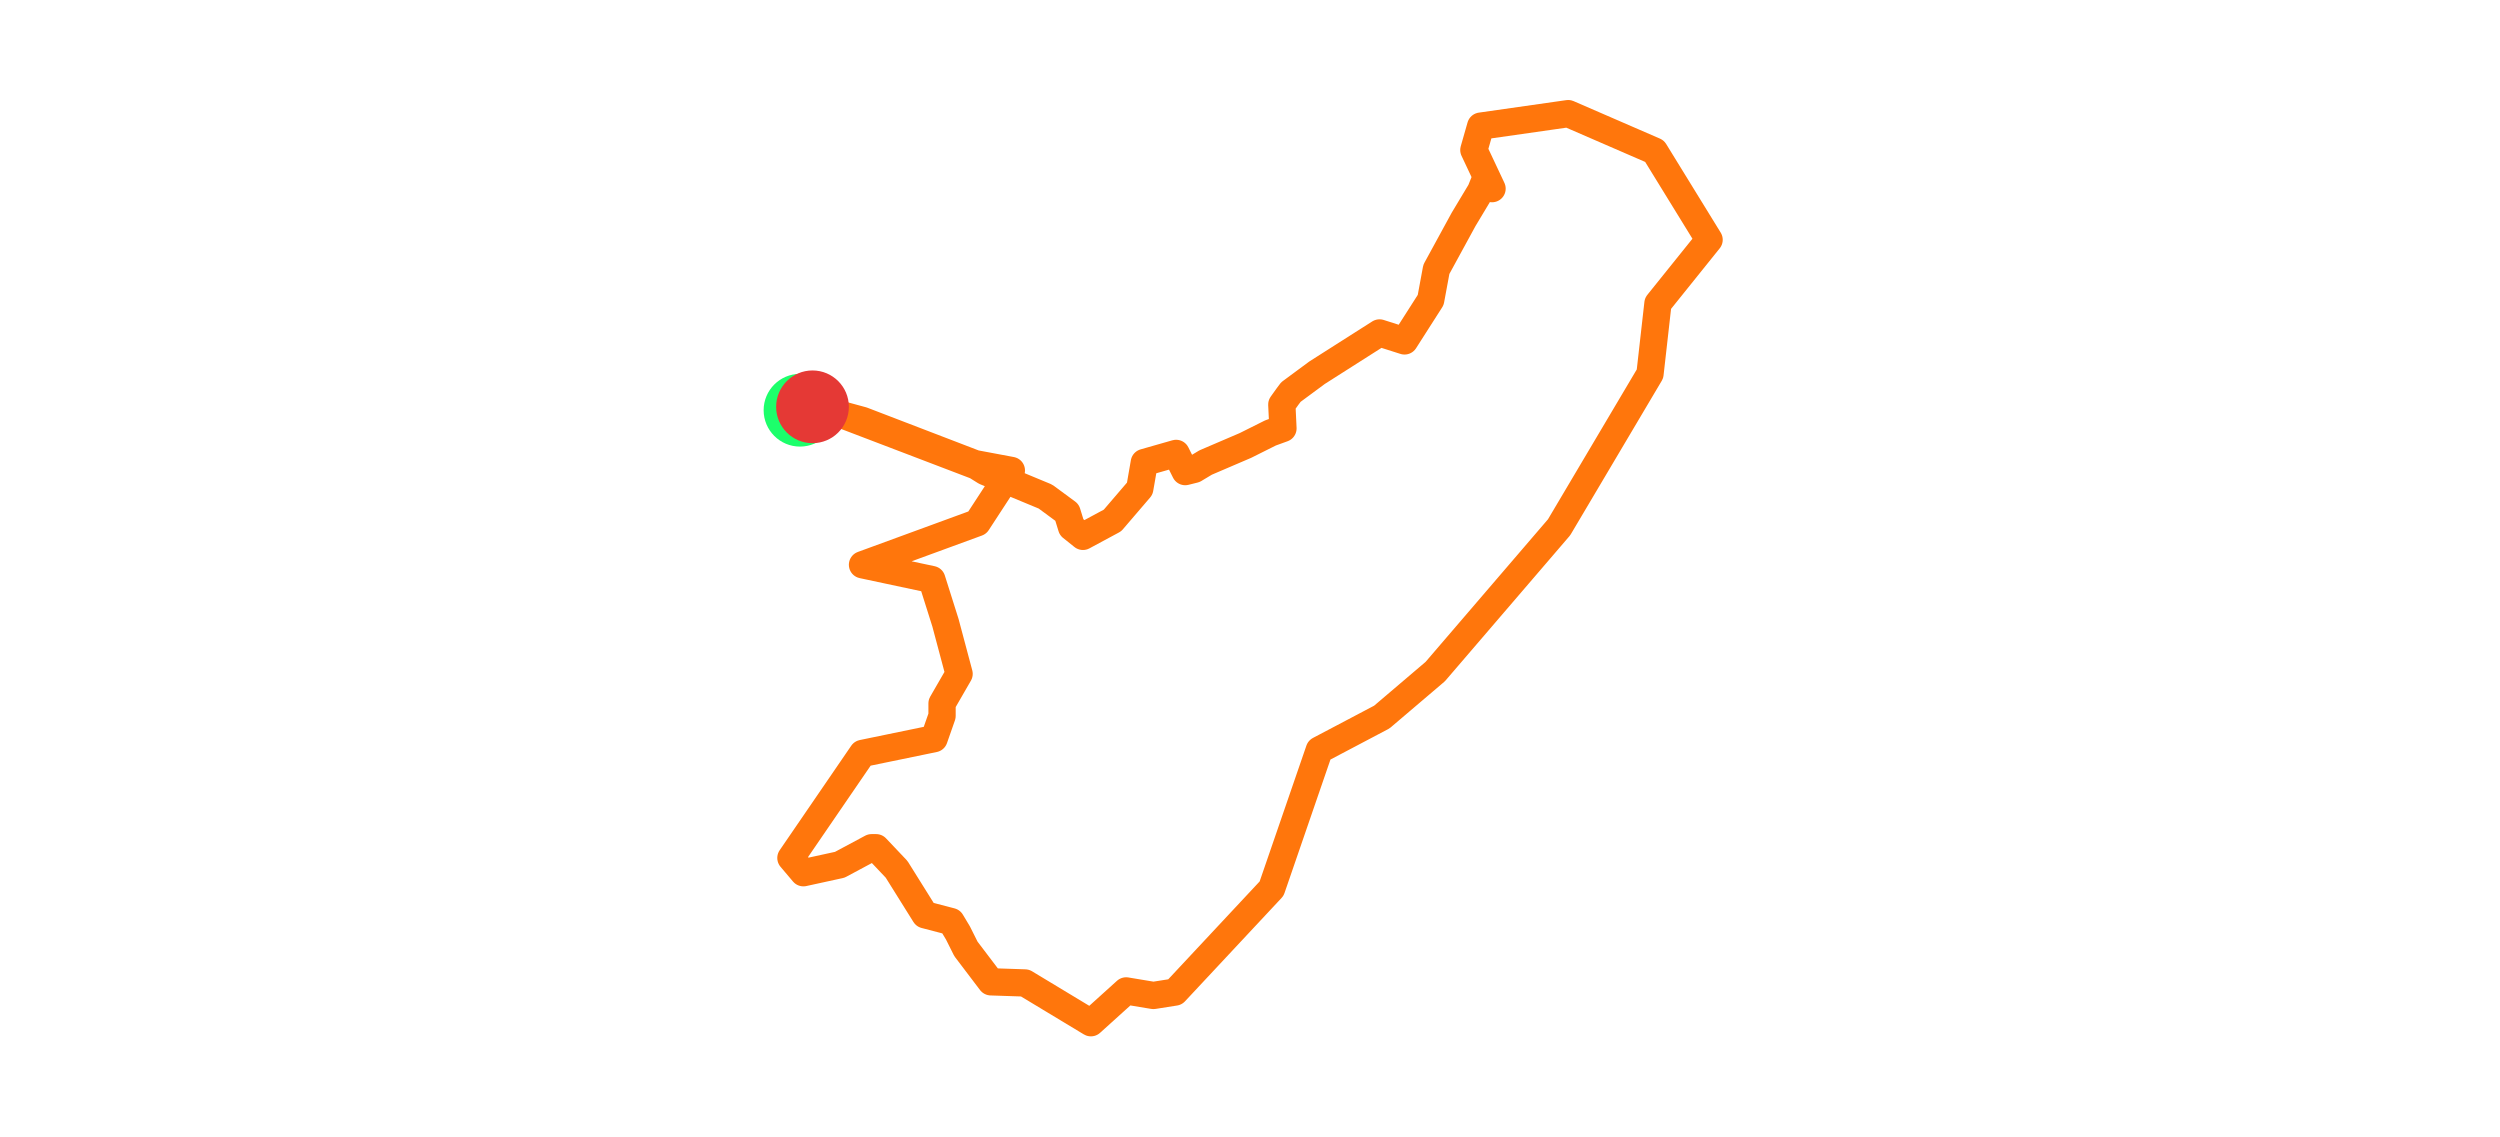
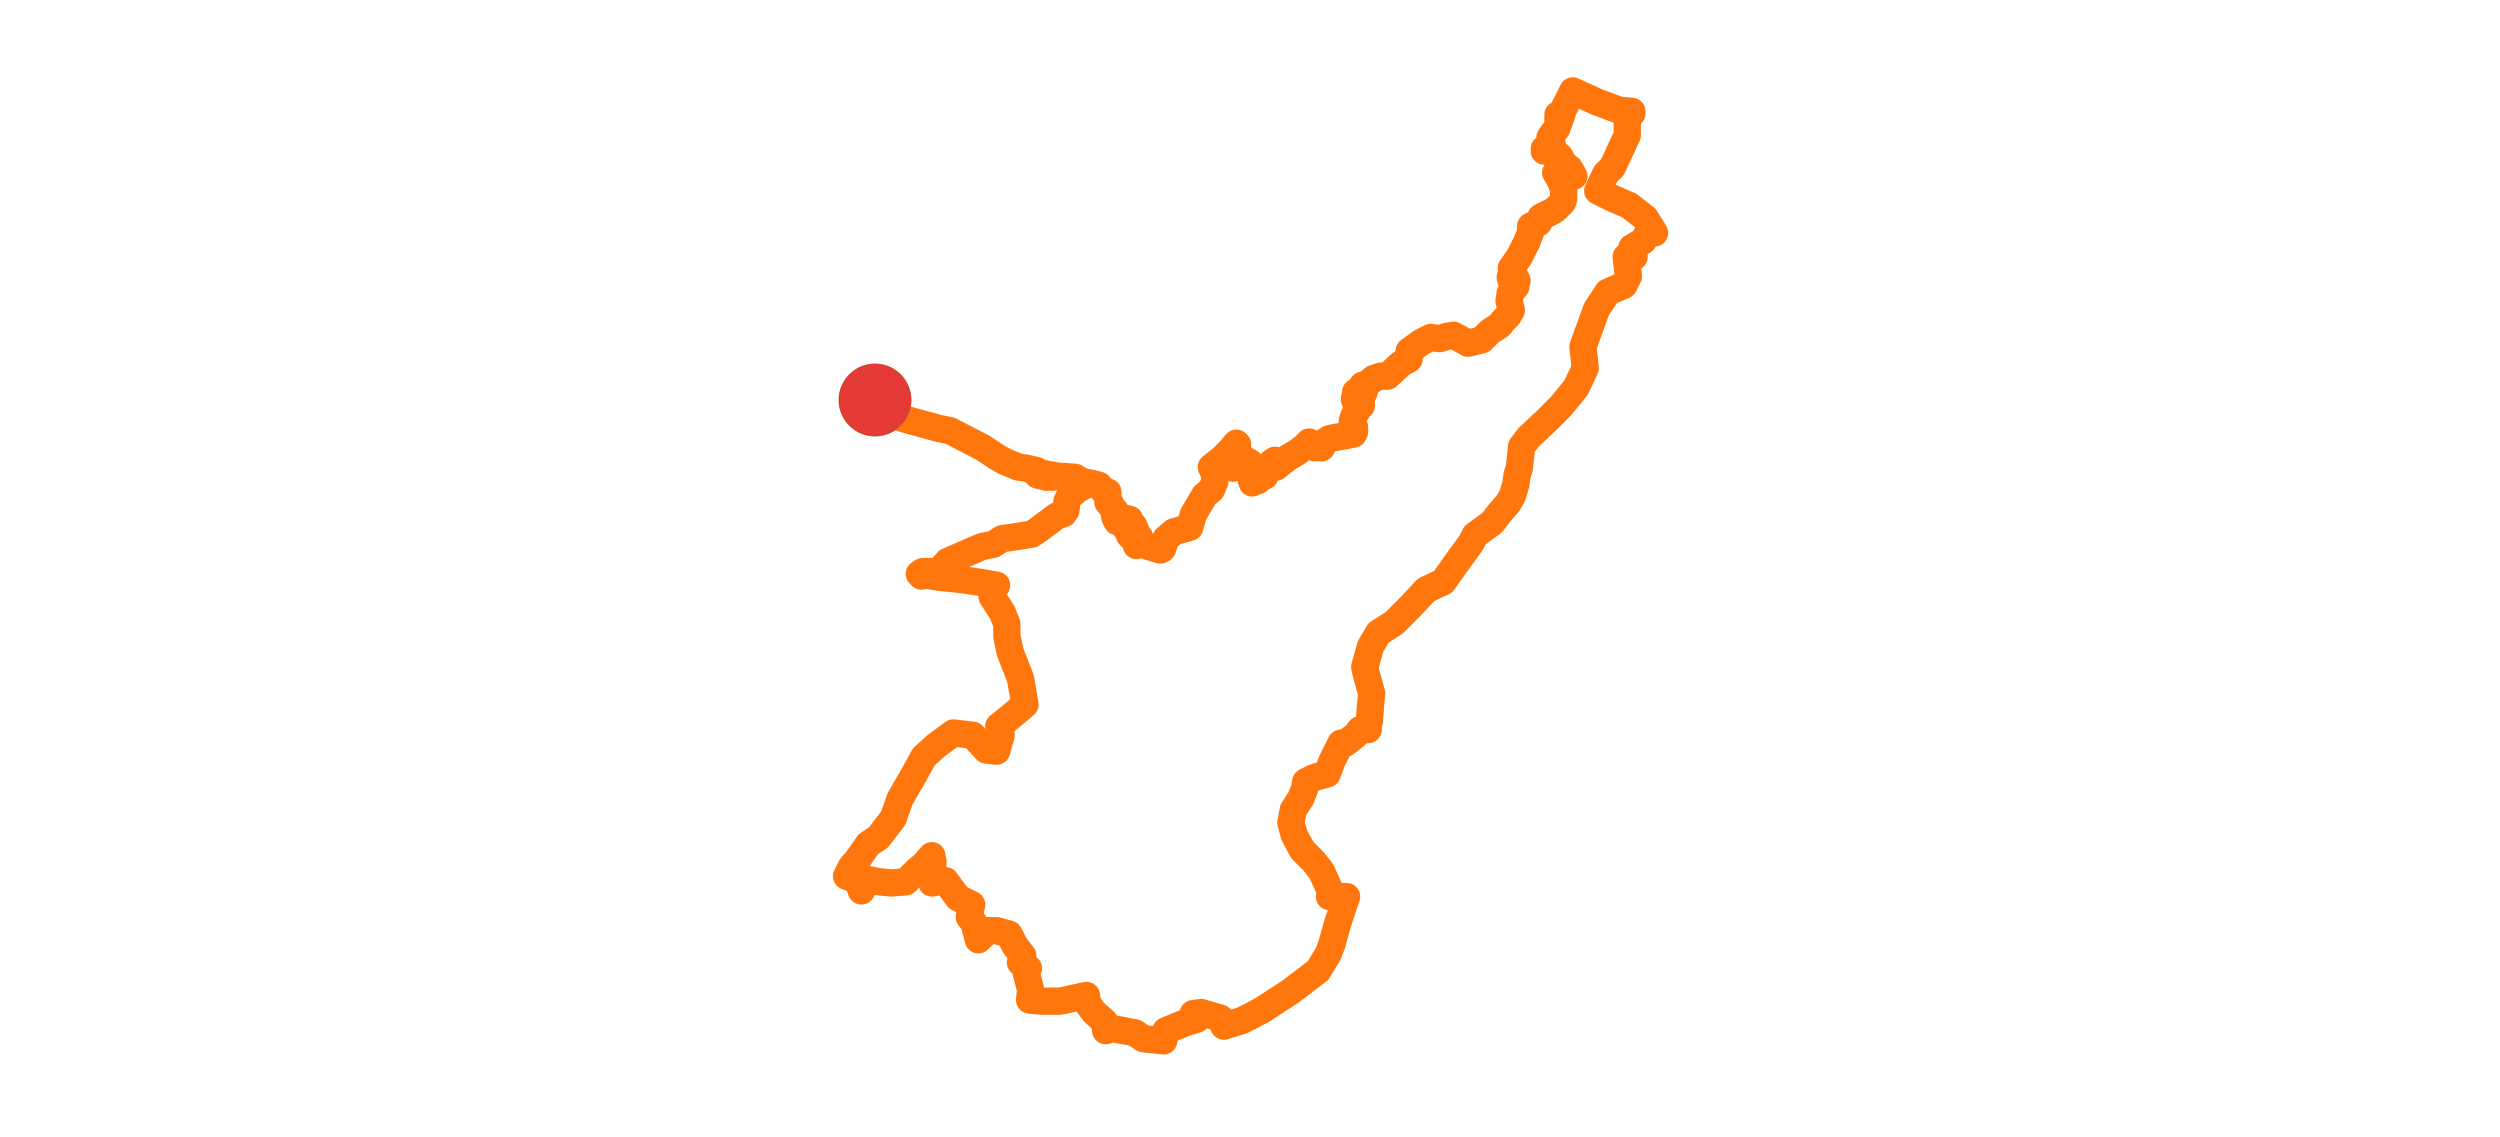
<svg xmlns="http://www.w3.org/2000/svg" width="220" height="100" viewBox="0 0 220 100">
-   <path d="M 70.4 36.1 L 72.8 36.0 L 85.9 41.0 L 86.7 41.5 L 92.0 43.7 L 93.9 45.1 L 94.3 46.4 L 95.3 47.2 L 97.9 45.8 L 100.3 43.0 L 100.7 40.7 L 103.5 39.9 L 104.3 41.5 L 105.1 41.3 L 106.1 40.7 L 109.6 39.2 L 111.8 38.1 L 112.9 37.7 L 112.8 35.6 L 113.3 34.9 L 113.6 34.5 L 115.9 32.8 L 121.4 29.3 L 123.6 30.0 L 125.9 26.4 L 126.4 23.7 L 128.8 19.3 L 130.3 16.8 L 130.7 15.8 L 131.3 16.6 L 129.7 13.2 L 130.3 11.1 L 138.0 10.0 L 145.6 13.3 L 150.4 21.1 L 145.9 26.7 L 145.2 32.9 L 137.2 46.4 L 126.3 59.1 L 121.6 63.1 L 116.1 66.0 L 111.9 78.2 L 103.4 87.3 L 101.5 87.6 L 99.1 87.2 L 96.0 90.0 L 90.2 86.5 L 87.2 86.4 L 85.0 83.5 L 84.3 82.1 L 83.7 81.1 L 81.4 80.5 L 78.9 76.5 L 77.1 74.6 L 76.7 74.6 L 73.9 76.1 L 70.7 76.8 L 69.6 75.5 L 75.9 66.3 L 82.2 65.0 L 82.9 63.0 L 82.9 61.9 L 84.4 59.3 L 83.2 54.8 L 82.0 51.0 L 75.9 49.7 L 86.0 46.0 L 89.0 41.4 L 85.8 40.8 L 75.9 37.0 L 71.5 35.8" fill="none" stroke="#ff6f00" stroke-width="2.4" stroke-linecap="round" stroke-linejoin="round" opacity="0.95" />
-   <circle cx="70.4" cy="36.1" r="3.2" fill="#1cff6b" />
-   <circle cx="71.5" cy="35.8" r="3.2" fill="#e53935" />
+   <path d="M 77.0 35.2 L 77.2 35.6 L 77.6 36.2 L 79.7 36.9 L 82.6 37.7 L 83.6 37.9 L 86.5 39.4 L 87.7 40.2 L 88.4 40.6 L 89.6 41.1 L 90.3 41.2 L 91.2 41.4 L 91.3 41.8 L 91.7 41.9 L 92.0 41.7 L 92.1 42.0 L 92.6 41.8 L 92.6 41.8 L 92.6 42.0 L 93.1 41.9 L 94.6 42.0 L 95.3 42.4 L 95.9 42.5 L 96.7 42.7 L 97.2 43.3 L 97.5 43.3 L 97.5 44.2 L 97.7 44.3 L 97.8 44.6 L 98.1 44.9 L 98.1 45.1 L 98.1 45.5 L 98.3 45.9 L 98.6 45.7 L 99.0 45.6 L 99.4 45.7 L 99.0 46.0 L 99.0 46.4 L 99.6 46.3 L 99.8 46.3 L 99.7 46.4 L 99.4 47.1 L 99.5 47.2 L 100.0 46.8 L 100.0 46.9 L 100.2 47.2 L 100.3 47.3 L 100.0 47.8 L 100.0 48.0 L 100.0 47.9 L 100.3 47.8 L 101.1 48.1 L 102.1 48.4 L 102.3 48.3 L 102.6 47.4 L 103.3 46.8 L 104.7 46.4 L 105.0 45.3 L 106.0 43.6 L 106.6 43.1 L 106.9 42.4 L 106.9 41.8 L 106.6 41.1 L 107.5 40.4 L 108.3 39.6 L 108.8 39.0 L 108.9 39.1 L 108.8 39.2 L 108.6 40.2 L 108.4 40.9 L 108.5 41.2 L 109.3 40.4 L 109.5 40.4 L 109.4 40.6 L 109.3 41.2 L 109.4 41.2 L 109.8 40.8 L 110.0 40.7 L 109.9 41.3 L 110.1 41.7 L 110.1 42.2 L 110.2 42.5 L 110.4 42.2 L 110.5 42.0 L 110.5 42.3 L 110.7 42.3 L 110.7 41.8 L 110.8 41.4 L 110.9 41.2 L 111.0 41.4 L 111.1 41.9 L 111.3 41.9 L 111.3 41.6 L 111.9 40.7 L 112.2 40.5 L 112.2 41.1 L 112.3 41.1 L 113.3 40.3 L 114.0 39.9 L 114.7 39.4 L 115.2 38.9 L 115.3 39.1 L 115.4 39.0 L 115.7 39.4 L 116.0 39.2 L 116.2 39.1 L 116.1 39.4 L 116.3 39.4 L 116.5 38.9 L 117.0 38.6 L 117.5 38.5 L 118.6 38.3 L 119.1 38.2 L 119.2 38.0 L 119.2 37.6 L 119.0 37.1 L 119.1 36.7 L 119.5 36.0 L 119.4 35.8 L 119.4 35.7 L 119.8 35.7 L 119.8 35.6 L 119.5 35.3 L 119.2 35.2 L 119.2 35.0 L 119.4 35.0 L 119.3 34.5 L 119.4 34.5 L 119.5 34.6 L 119.6 34.4 L 119.7 34.5 L 119.9 34.8 L 120.0 34.6 L 119.9 34.4 L 120.1 34.3 L 119.9 34.1 L 119.9 33.9 L 120.3 33.8 L 120.9 33.3 L 121.5 33.1 L 122.1 33.1 L 123.3 32.0 L 124.0 31.6 L 124.0 30.9 L 125.1 30.1 L 125.9 29.7 L 126.7 29.8 L 127.3 29.6 L 127.9 29.5 L 129.2 30.2 L 130.4 29.9 L 131.1 29.2 L 132.0 28.6 L 132.3 28.2 L 132.7 27.8 L 133.0 27.3 L 132.8 26.5 L 132.9 25.8 L 133.4 25.2 L 133.1 25.1 L 132.9 24.4 L 133.4 24.8 L 133.5 24.7 L 133.1 23.9 L 133.0 23.6 L 133.7 22.6 L 134.4 21.2 L 134.7 20.4 L 134.7 19.9 L 135.1 19.7 L 135.4 19.6 L 135.6 19.1 L 136.2 18.8 L 136.6 18.6 L 136.9 18.4 L 137.5 17.8 L 137.6 17.5 L 137.6 16.7 L 137.4 16.1 L 137.1 15.5 L 136.9 15.2 L 136.9 15.2 L 137.3 15.3 L 137.8 15.7 L 137.7 15.1 L 137.8 15.1 L 138.5 15.5 L 138.1 14.8 L 137.6 14.4 L 137.4 14.1 L 137.4 14.0 L 137.2 13.7 L 136.7 13.4 L 136.2 13.3 L 135.9 13.3 L 135.9 13.1 L 136.6 12.7 L 136.6 12.7 L 136.4 12.1 L 136.6 11.8 L 137.0 11.3 L 137.4 10.2 L 137.5 9.8 L 137.1 10.1 L 137.1 10.6 L 137.1 10.6 L 137.1 10.1 L 137.5 9.8 L 138.4 8.0 L 140.6 9.0 L 142.5 9.7 L 143.6 9.8 L 143.6 10.0 L 143.2 10.4 L 143.2 11.9 L 141.9 14.7 L 141.3 15.3 L 140.6 16.8 L 141.8 17.4 L 143.4 18.1 L 144.8 19.2 L 145.6 20.5 L 145.0 20.5 L 144.6 21.2 L 143.6 21.8 L 143.8 22.6 L 143.4 22.5 L 143.1 22.6 L 143.3 24.3 L 142.9 25.1 L 141.5 25.7 L 140.5 27.2 L 139.7 29.4 L 139.3 30.5 L 139.5 32.4 L 138.7 34.1 L 137.4 35.7 L 136.1 37.0 L 134.5 38.5 L 133.9 39.3 L 133.7 41.2 L 133.5 41.8 L 133.4 42.6 L 133.1 43.6 L 132.7 44.3 L 132.0 45.1 L 131.3 46.0 L 129.8 47.1 L 129.5 47.7 L 129.0 48.4 L 128.2 49.5 L 127.0 51.2 L 125.5 51.9 L 124.1 53.4 L 122.7 54.8 L 121.3 55.7 L 120.6 56.9 L 120.1 58.7 L 120.2 59.2 L 120.7 61.0 L 120.6 62.2 L 120.5 63.5 L 120.4 63.8 L 120.4 64.2 L 119.7 64.2 L 119.3 64.7 L 118.4 65.4 L 118.0 65.4 L 117.2 67.0 L 116.8 68.1 L 115.7 68.4 L 114.9 68.8 L 114.8 69.4 L 114.5 70.2 L 113.8 71.3 L 113.6 72.4 L 113.9 73.5 L 114.6 74.8 L 115.6 75.8 L 116.3 76.7 L 117.2 78.7 L 117.0 78.9 L 117.7 78.9 L 118.5 78.9 L 118.2 79.8 L 117.7 81.3 L 117.2 83.1 L 116.9 83.9 L 116.0 85.4 L 114.7 86.4 L 113.5 87.3 L 111.2 88.8 L 110.3 89.3 L 109.3 89.8 L 107.7 90.3 L 107.4 89.6 L 105.7 89.1 L 105.0 89.2 L 105.3 89.7 L 104.3 90.0 L 102.6 90.7 L 102.4 91.6 L 100.6 91.4 L 99.9 90.9 L 98.9 90.7 L 97.8 90.5 L 97.3 90.7 L 97.2 89.9 L 96.3 89.1 L 95.7 88.3 L 95.6 87.6 L 93.3 88.1 L 91.6 88.1 L 90.6 88.0 L 90.7 87.1 L 90.3 85.6 L 90.5 85.2 L 89.8 84.7 L 90.0 84.1 L 89.3 83.2 L 88.8 82.2 L 87.7 81.9 L 86.9 81.9 L 86.1 82.7 L 85.7 81.2 L 85.3 80.7 L 85.5 79.6 L 84.3 79.0 L 83.2 77.5 L 82.0 77.7 L 82.1 75.8 L 82.0 75.3 L 81.3 76.1 L 80.7 76.6 L 79.7 77.6 L 78.4 77.7 L 77.4 77.6 L 76.4 77.4 L 75.8 78.4 L 75.5 77.5 L 74.5 77.1 L 74.9 76.3 L 75.5 75.6 L 76.4 74.3 L 77.3 73.7 L 78.6 72.0 L 79.2 70.3 L 80.3 68.4 L 81.3 66.6 L 82.4 65.6 L 83.9 64.5 L 85.6 64.7 L 86.8 66.0 L 87.7 66.1 L 88.1 64.7 L 87.9 63.9 L 88.9 63.1 L 90.2 62.0 L 89.8 59.7 L 88.9 57.4 L 88.6 56.0 L 88.6 54.9 L 88.2 53.9 L 87.3 52.5 L 87.5 51.8 L 87.7 51.5 L 87.7 51.5 L 86.6 51.3 L 84.6 51.0 L 82.7 50.8 L 81.4 50.6 L 81.1 50.7 L 80.9 50.5 L 81.2 50.3 L 82.4 50.3 L 82.8 50.1 L 83.4 49.4 L 86.4 48.1 L 87.4 47.9 L 88.2 47.4 L 89.6 47.2 L 90.8 47.0 L 91.4 46.6 L 93.0 45.4 L 93.6 45.2 L 93.8 44.9 L 93.9 44.1 L 94.1 43.7 L 94.8 43.1 L 95.5 42.7 L 95.3 42.4 L 94.6 42.0 L 93.1 41.9 L 92.6 42.0 L 92.6 41.8 L 92.6 41.8 L 92.1 42.0 L 92.0 41.7 L 91.7 41.9 L 91.3 41.8 L 91.2 41.4 L 90.3 41.2 L 89.6 41.1 L 88.4 40.6 L 87.7 40.2 L 86.5 39.4 L 83.6 37.9 L 82.6 37.7 L 79.7 36.9 L 77.6 36.2 L 77.2 35.6 L 77.0 35.2" fill="none" stroke="#ff6f00" stroke-width="2.4" stroke-linecap="round" stroke-linejoin="round" opacity="0.95" />
+   <circle cx="77.0" cy="35.2" r="3.2" fill="#1cff6b" />
+   <circle cx="77.0" cy="35.2" r="3.2" fill="#e53935" />
</svg>
